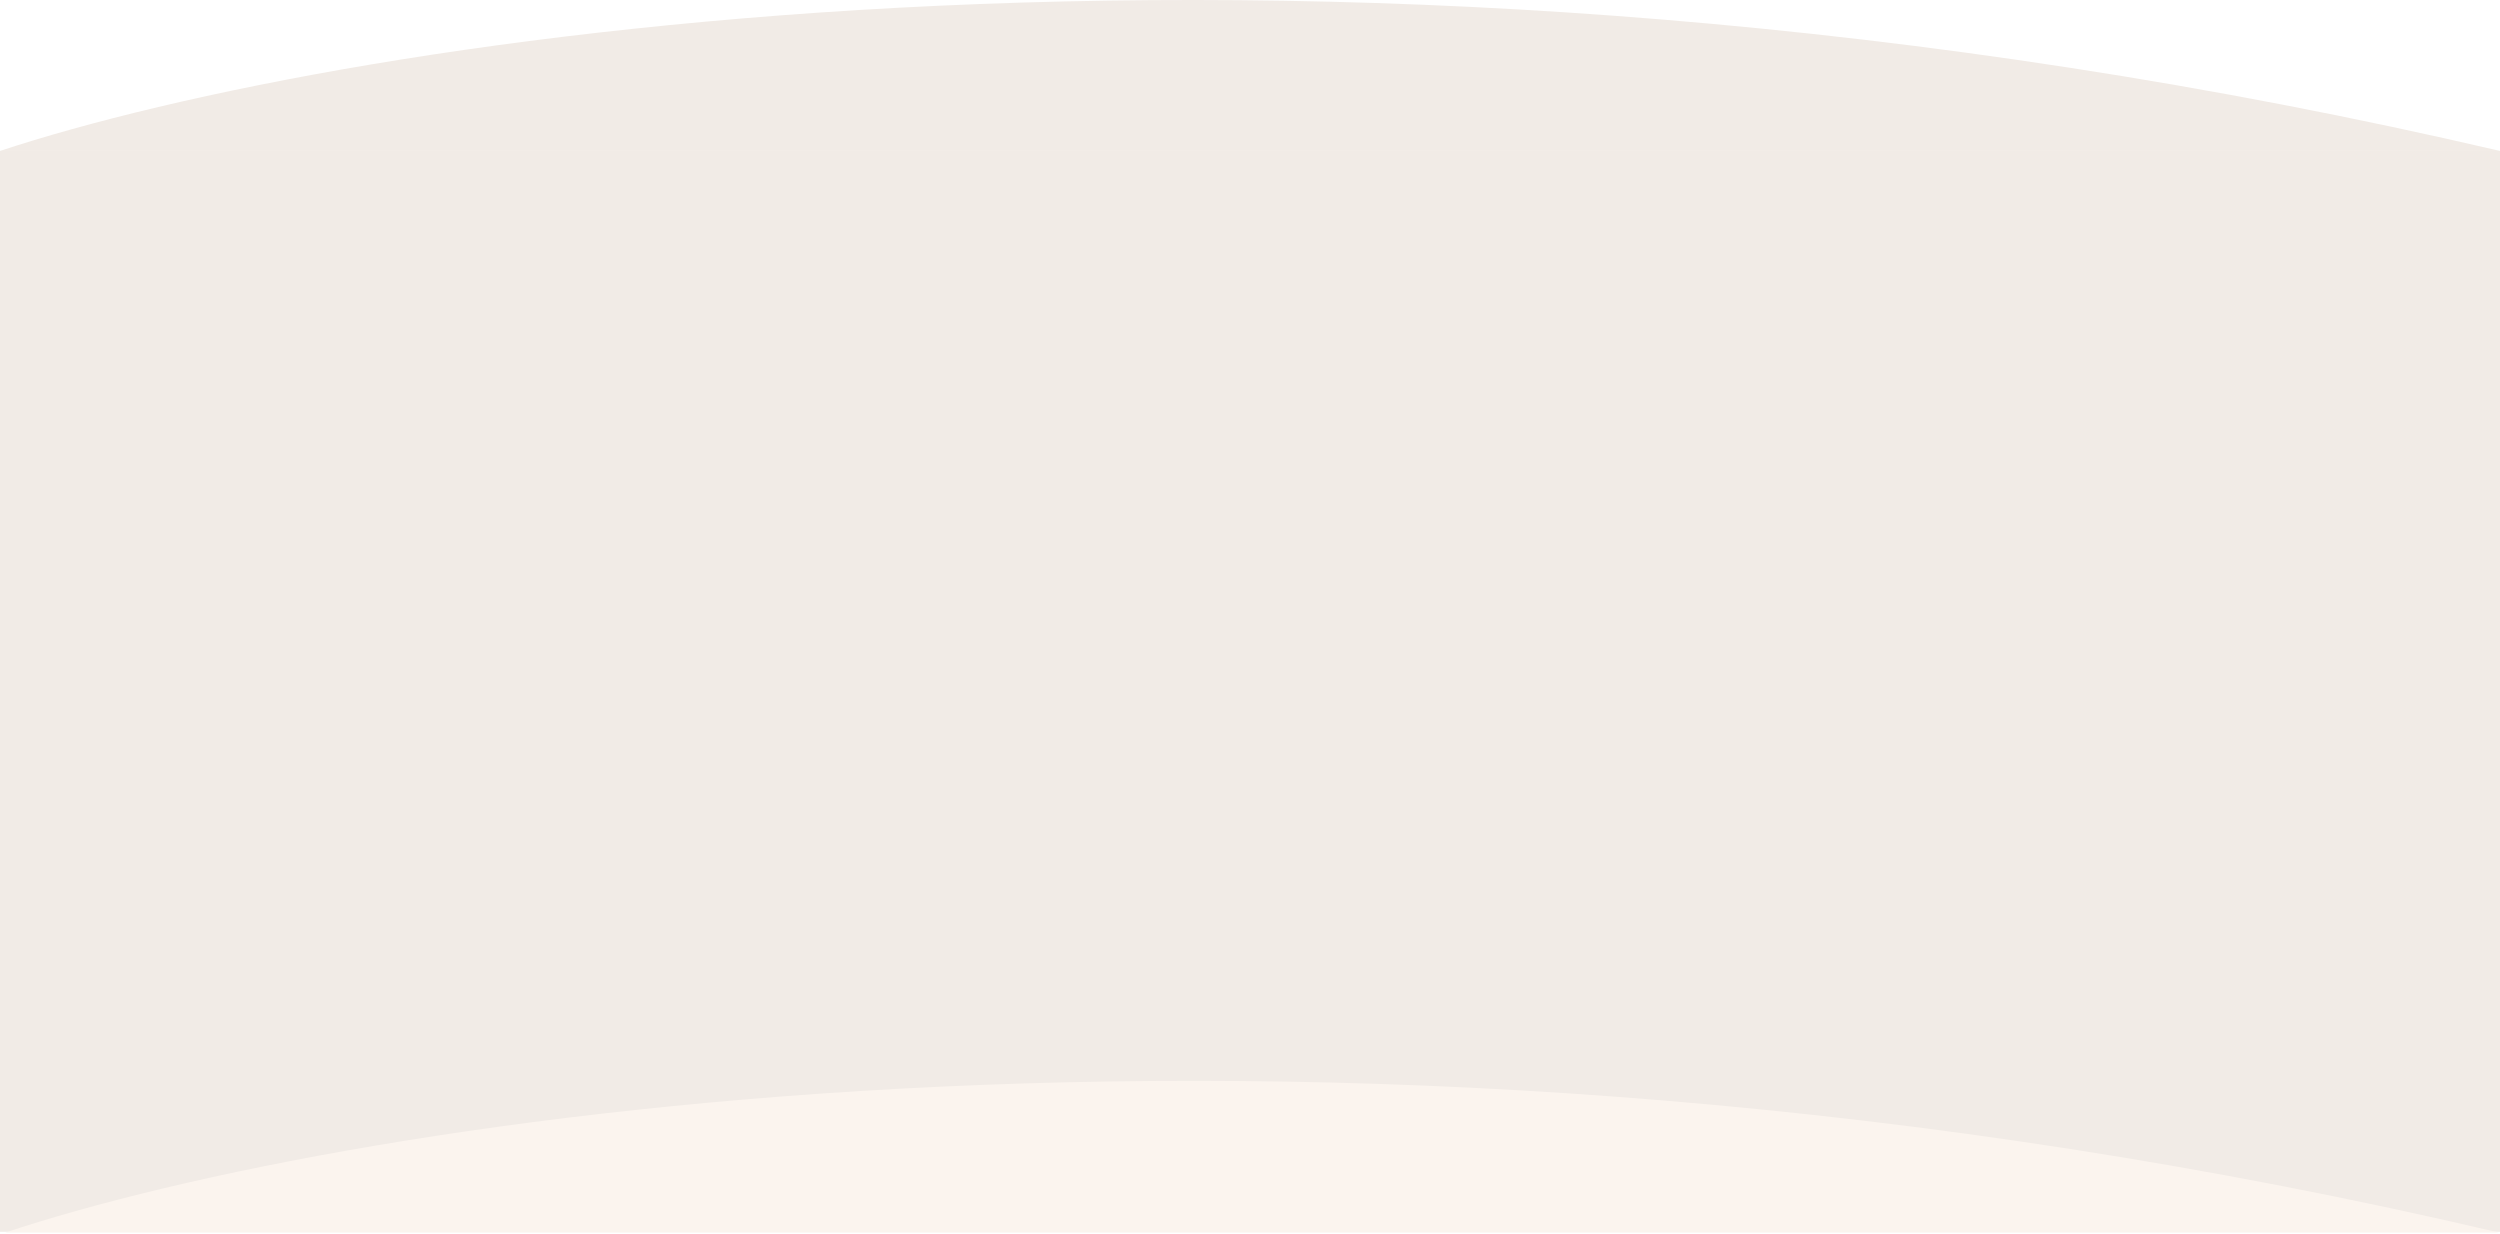
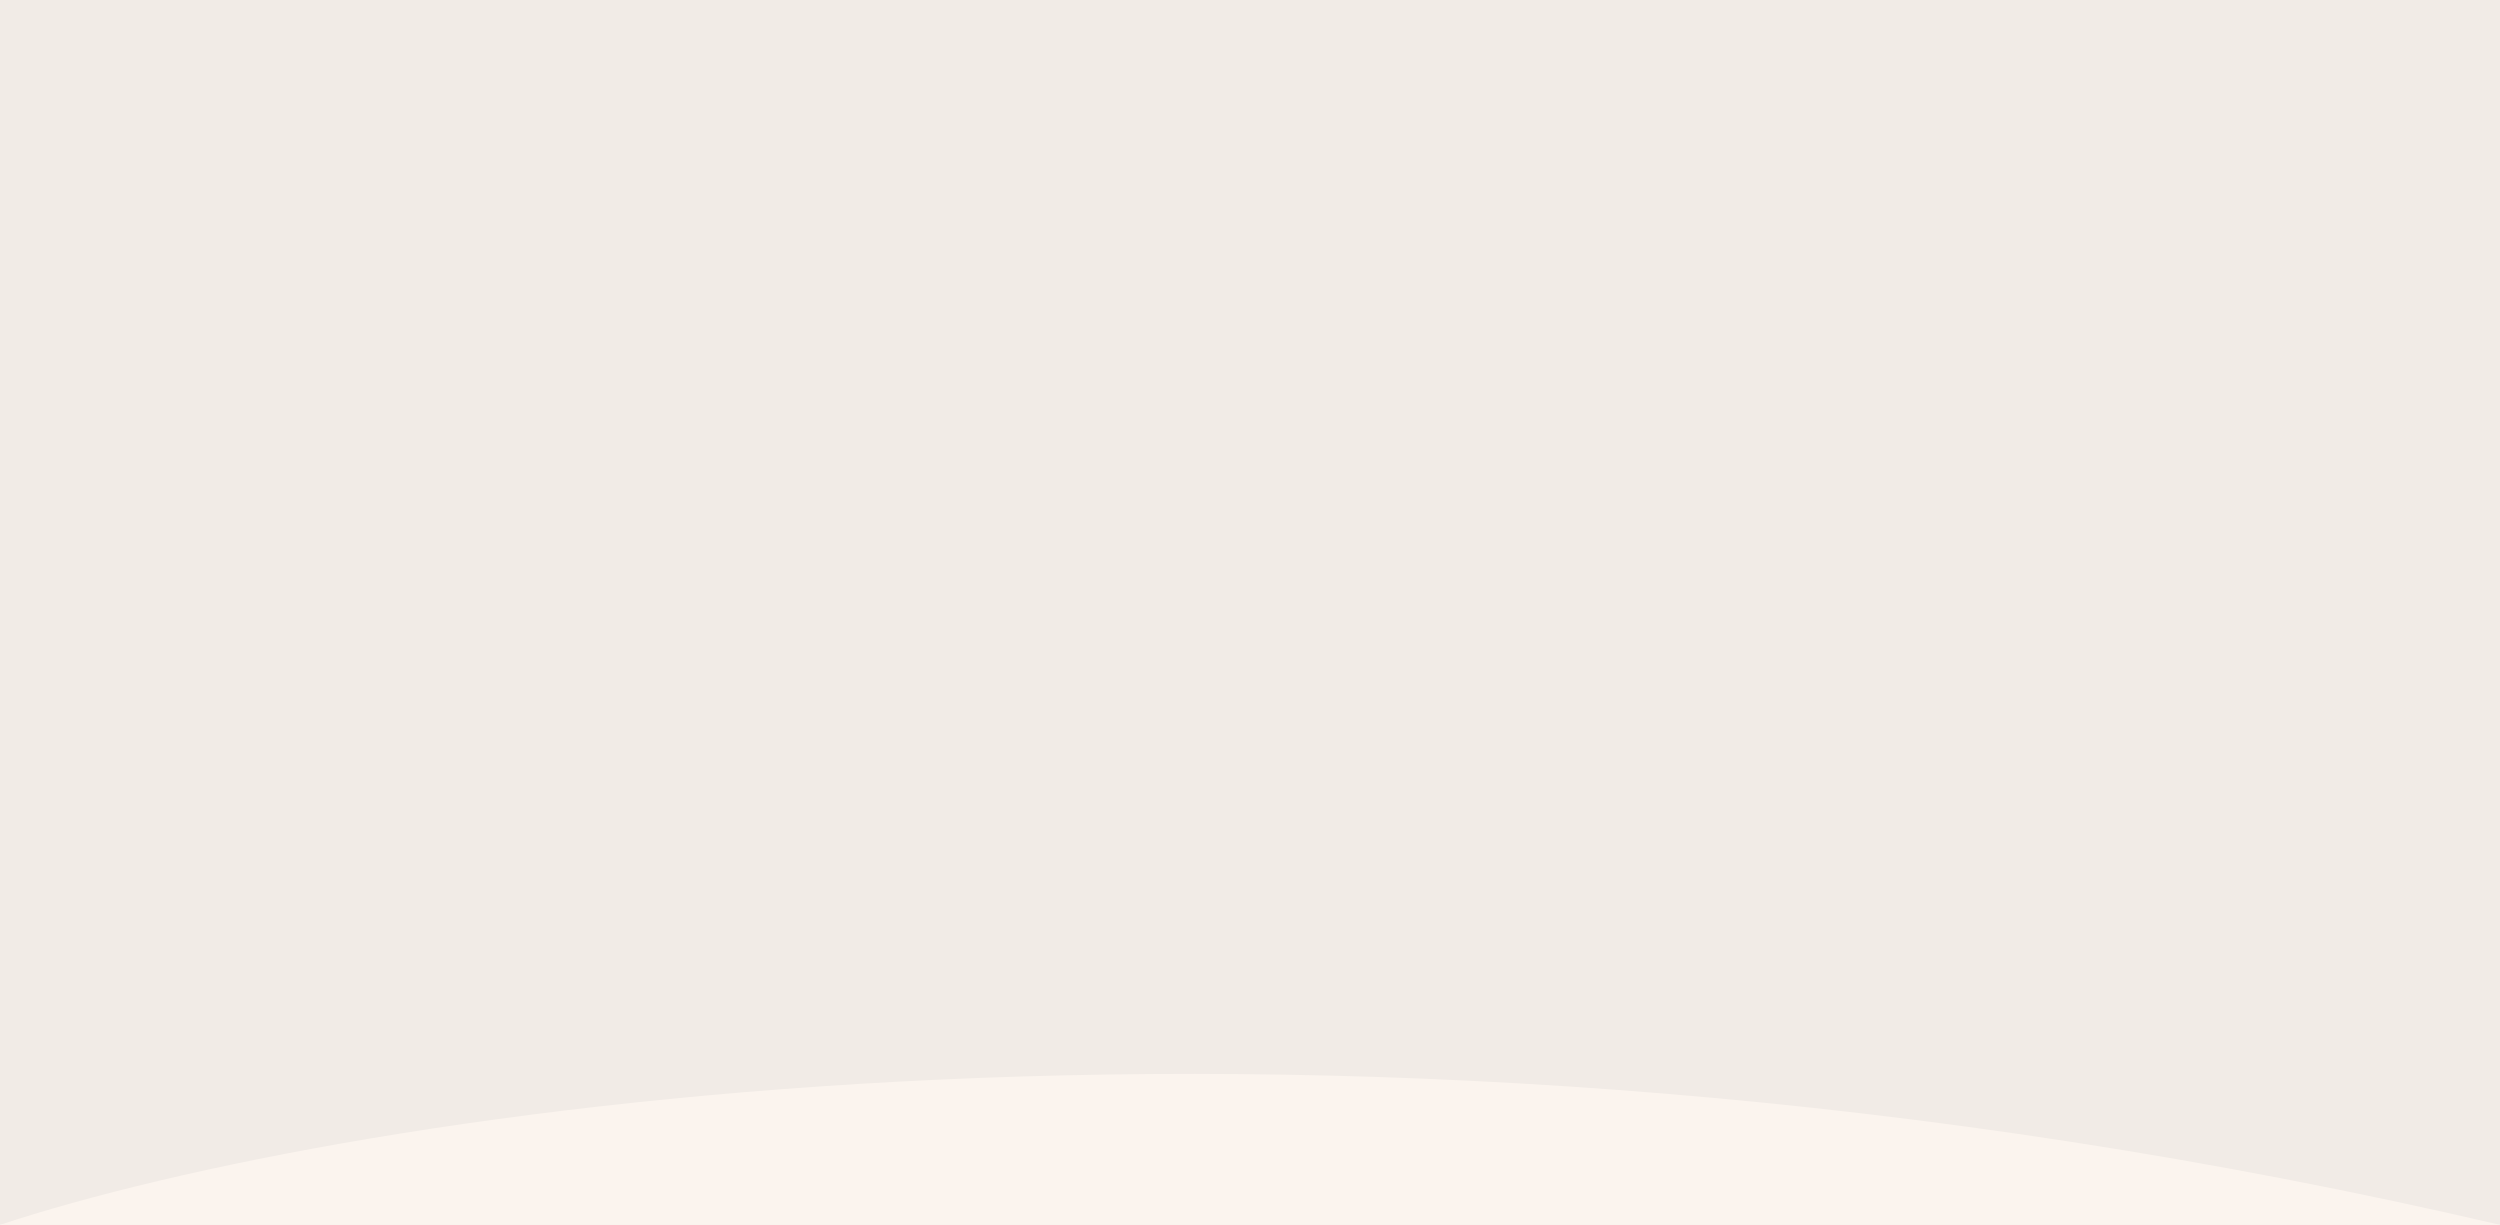
- <svg xmlns="http://www.w3.org/2000/svg" width="1441" height="711" viewBox="0 0 1441 711" fill="none">
-   <path d="M0 87C198.649 21.348 764.958 -70.565 1441 87H0Z" fill="#F1EBE6" />
-   <rect y="87" width="1441" height="623" fill="#F1EBE6" />
-   <path d="M3 710.461C201.167 644.461 766.1 552.061 1440.5 710.461H3Z" fill="#FBF4EE" />
+ <svg xmlns="http://www.w3.org/2000/svg" width="1441" height="706" viewBox="0 0 1441 706" fill="none">
+   <rect width="1441" height="706" fill="#F1EBE6" />
+   <path d="M0 706C198.649 640.348 764.958 548.435 1441 706H0Z" fill="#FBF4EE" />
</svg>
